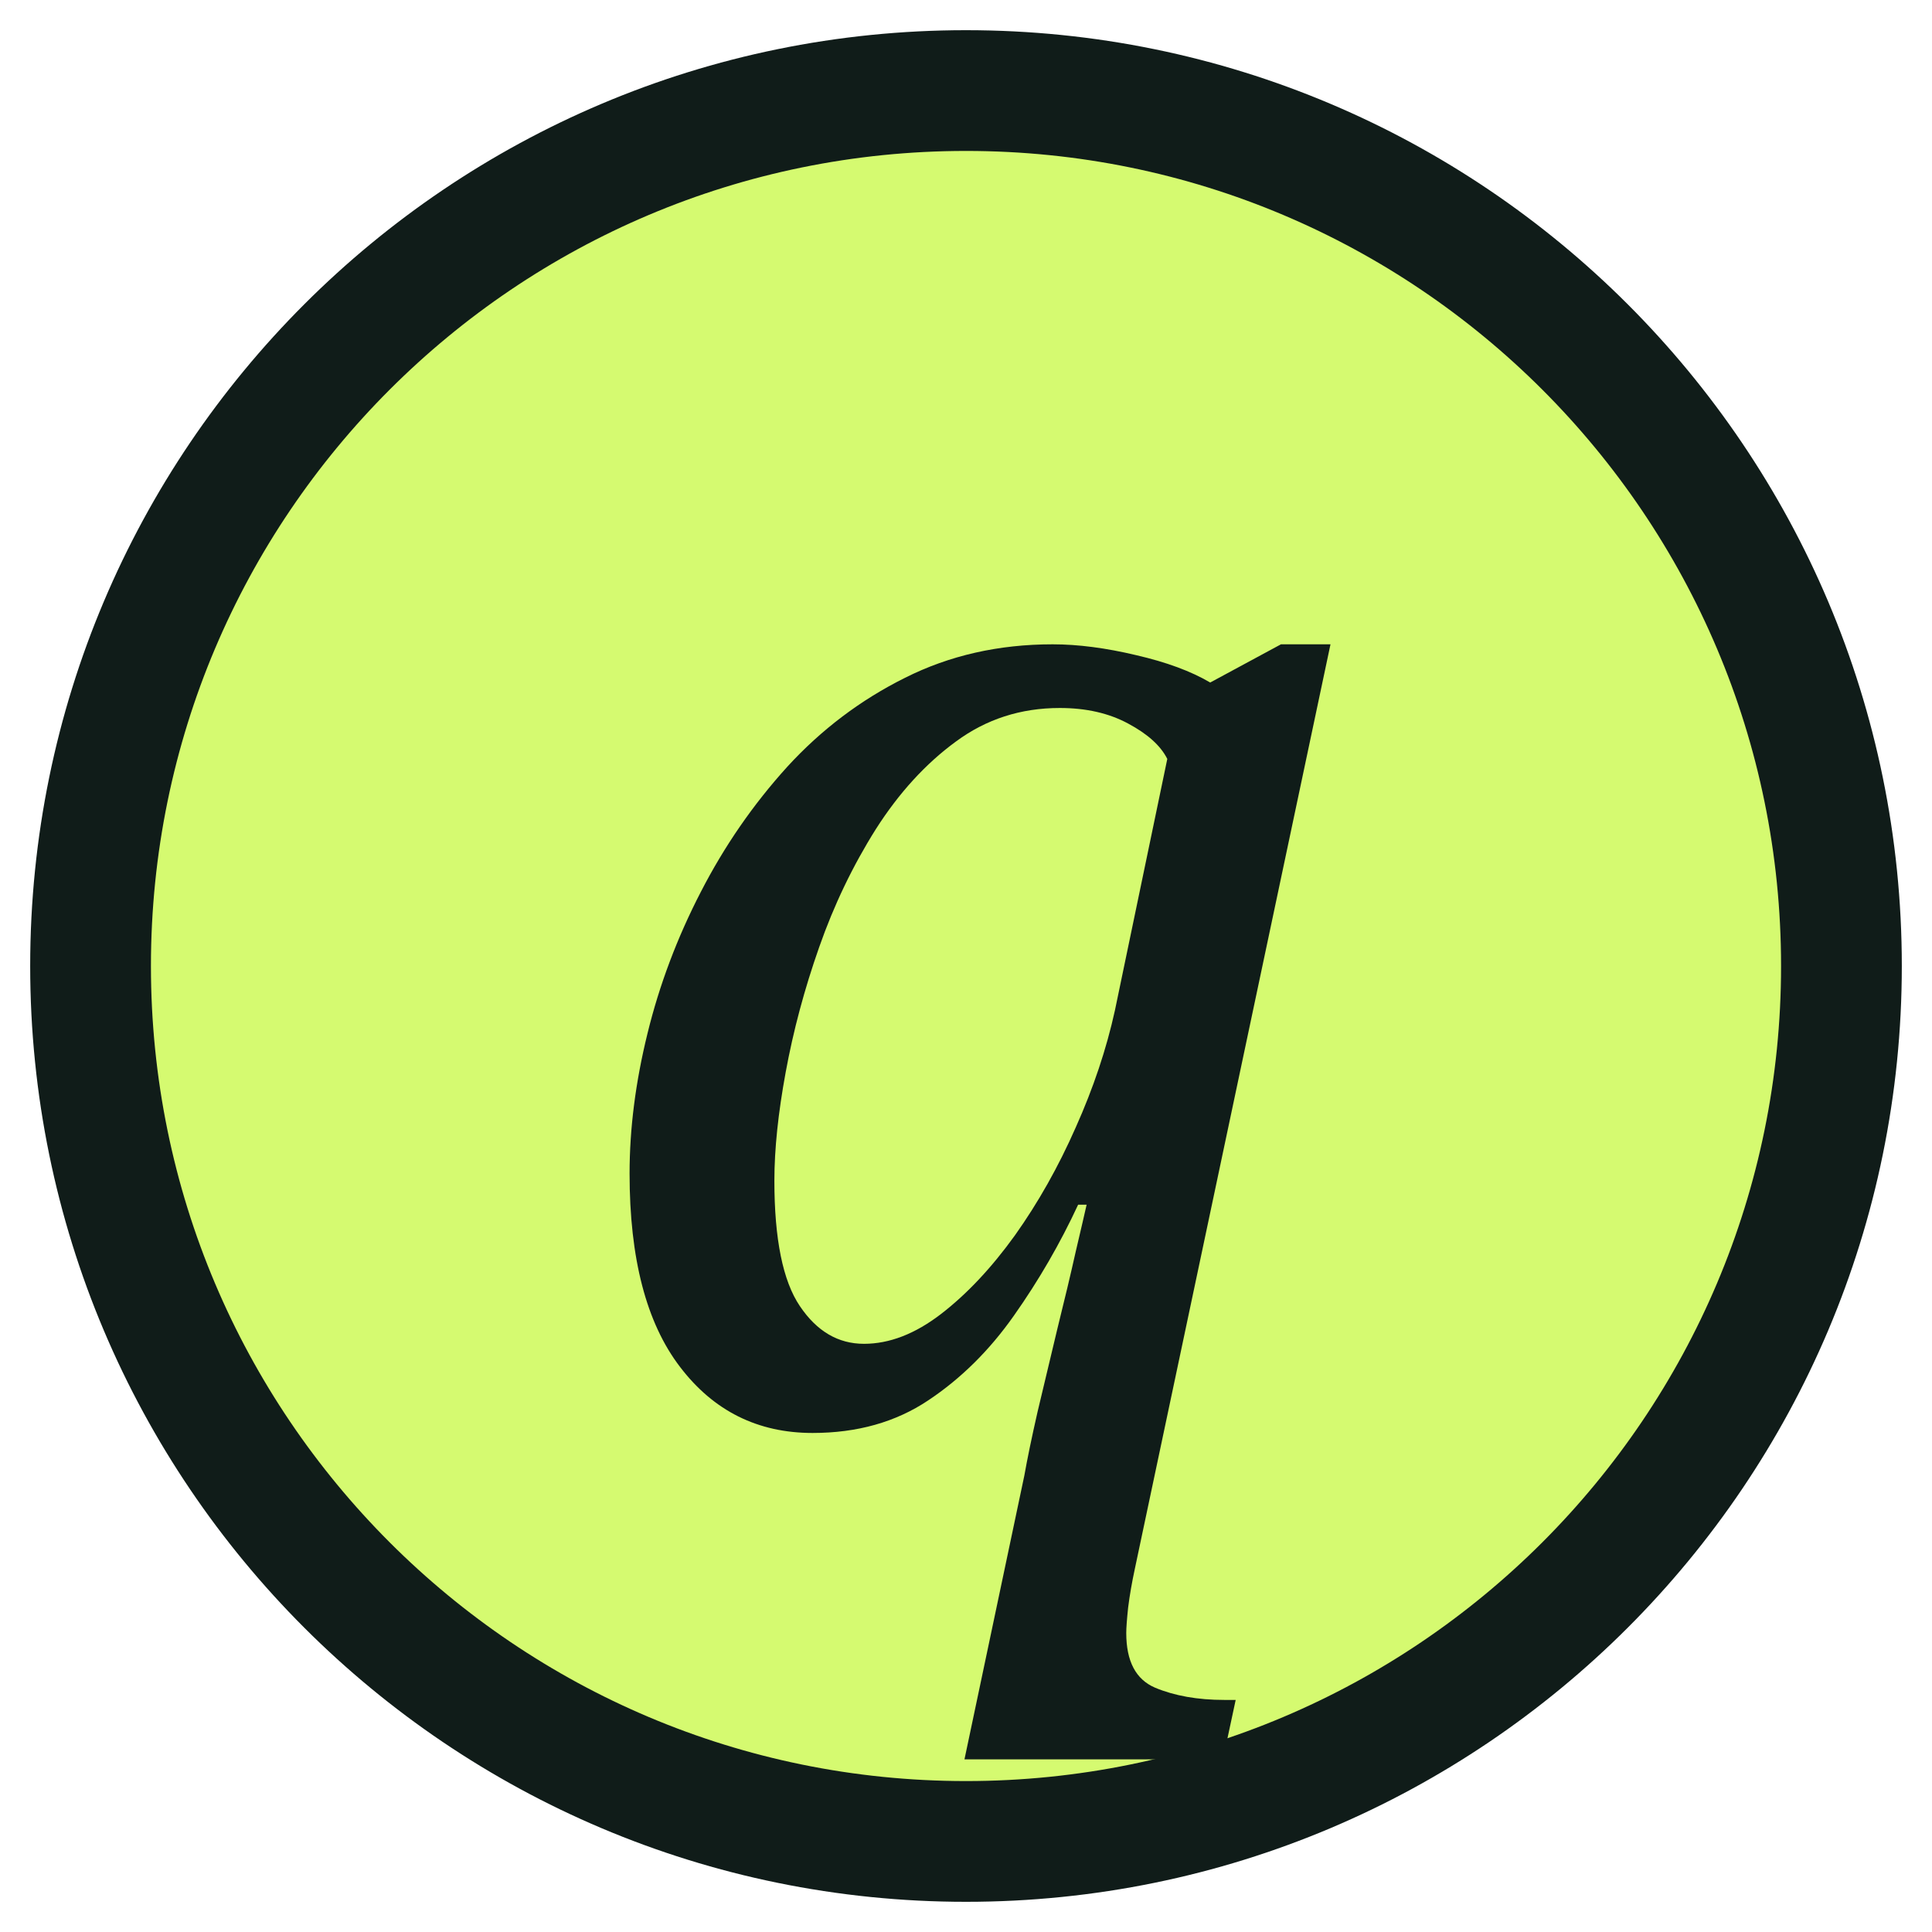
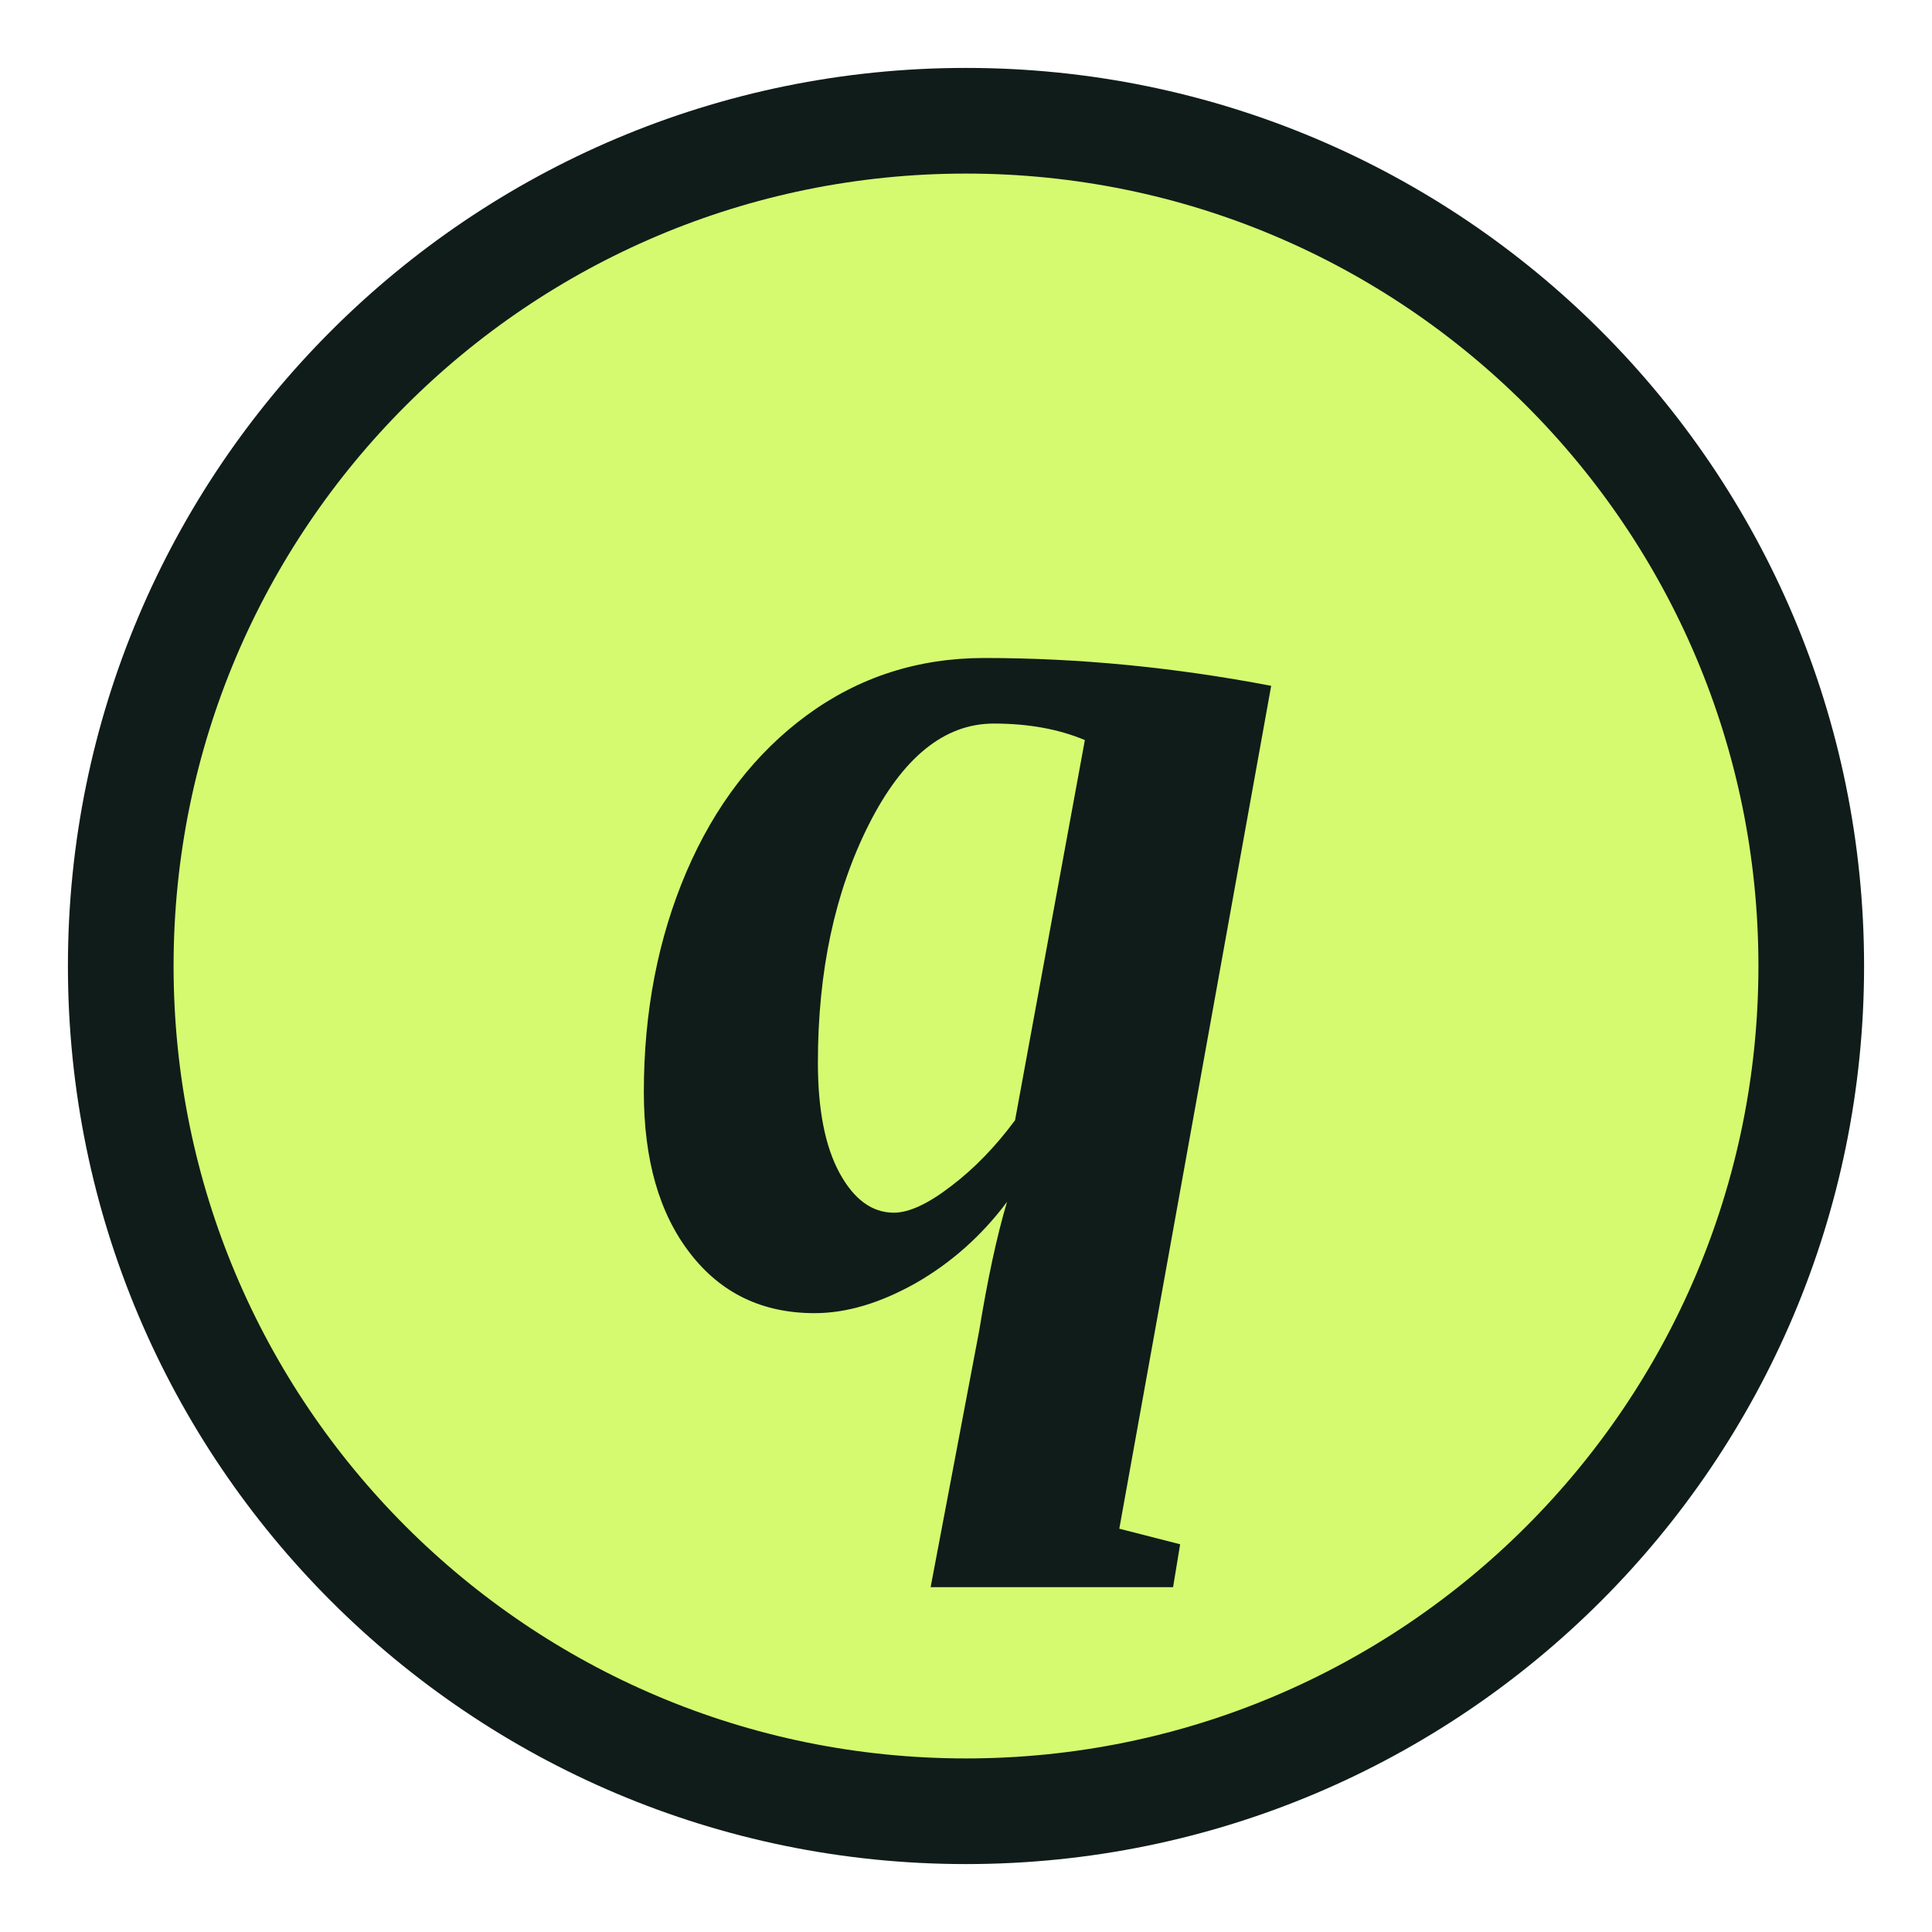
<svg xmlns="http://www.w3.org/2000/svg" viewBox="0 0 64 64">
-   <circle cx="32" cy="32" r="29" fill="#d5fa70" stroke="#101c19" stroke-width="4" />
-   <text x="32" y="47" text-anchor="middle" fill="#101c19" font-family="Georgia,serif" font-size="47" font-style="italic">q</text>
+   <circle cx="32" cy="32" r="28" fill="#D5FA70" stroke="#101C19" stroke-width="3.5" />
+   <text x="32" y="43" text-anchor="middle" font-family="Georgia, 'Times New Roman', serif" font-style="italic" font-weight="700" font-size="45" fill="#101C19">q</text>
</svg>
